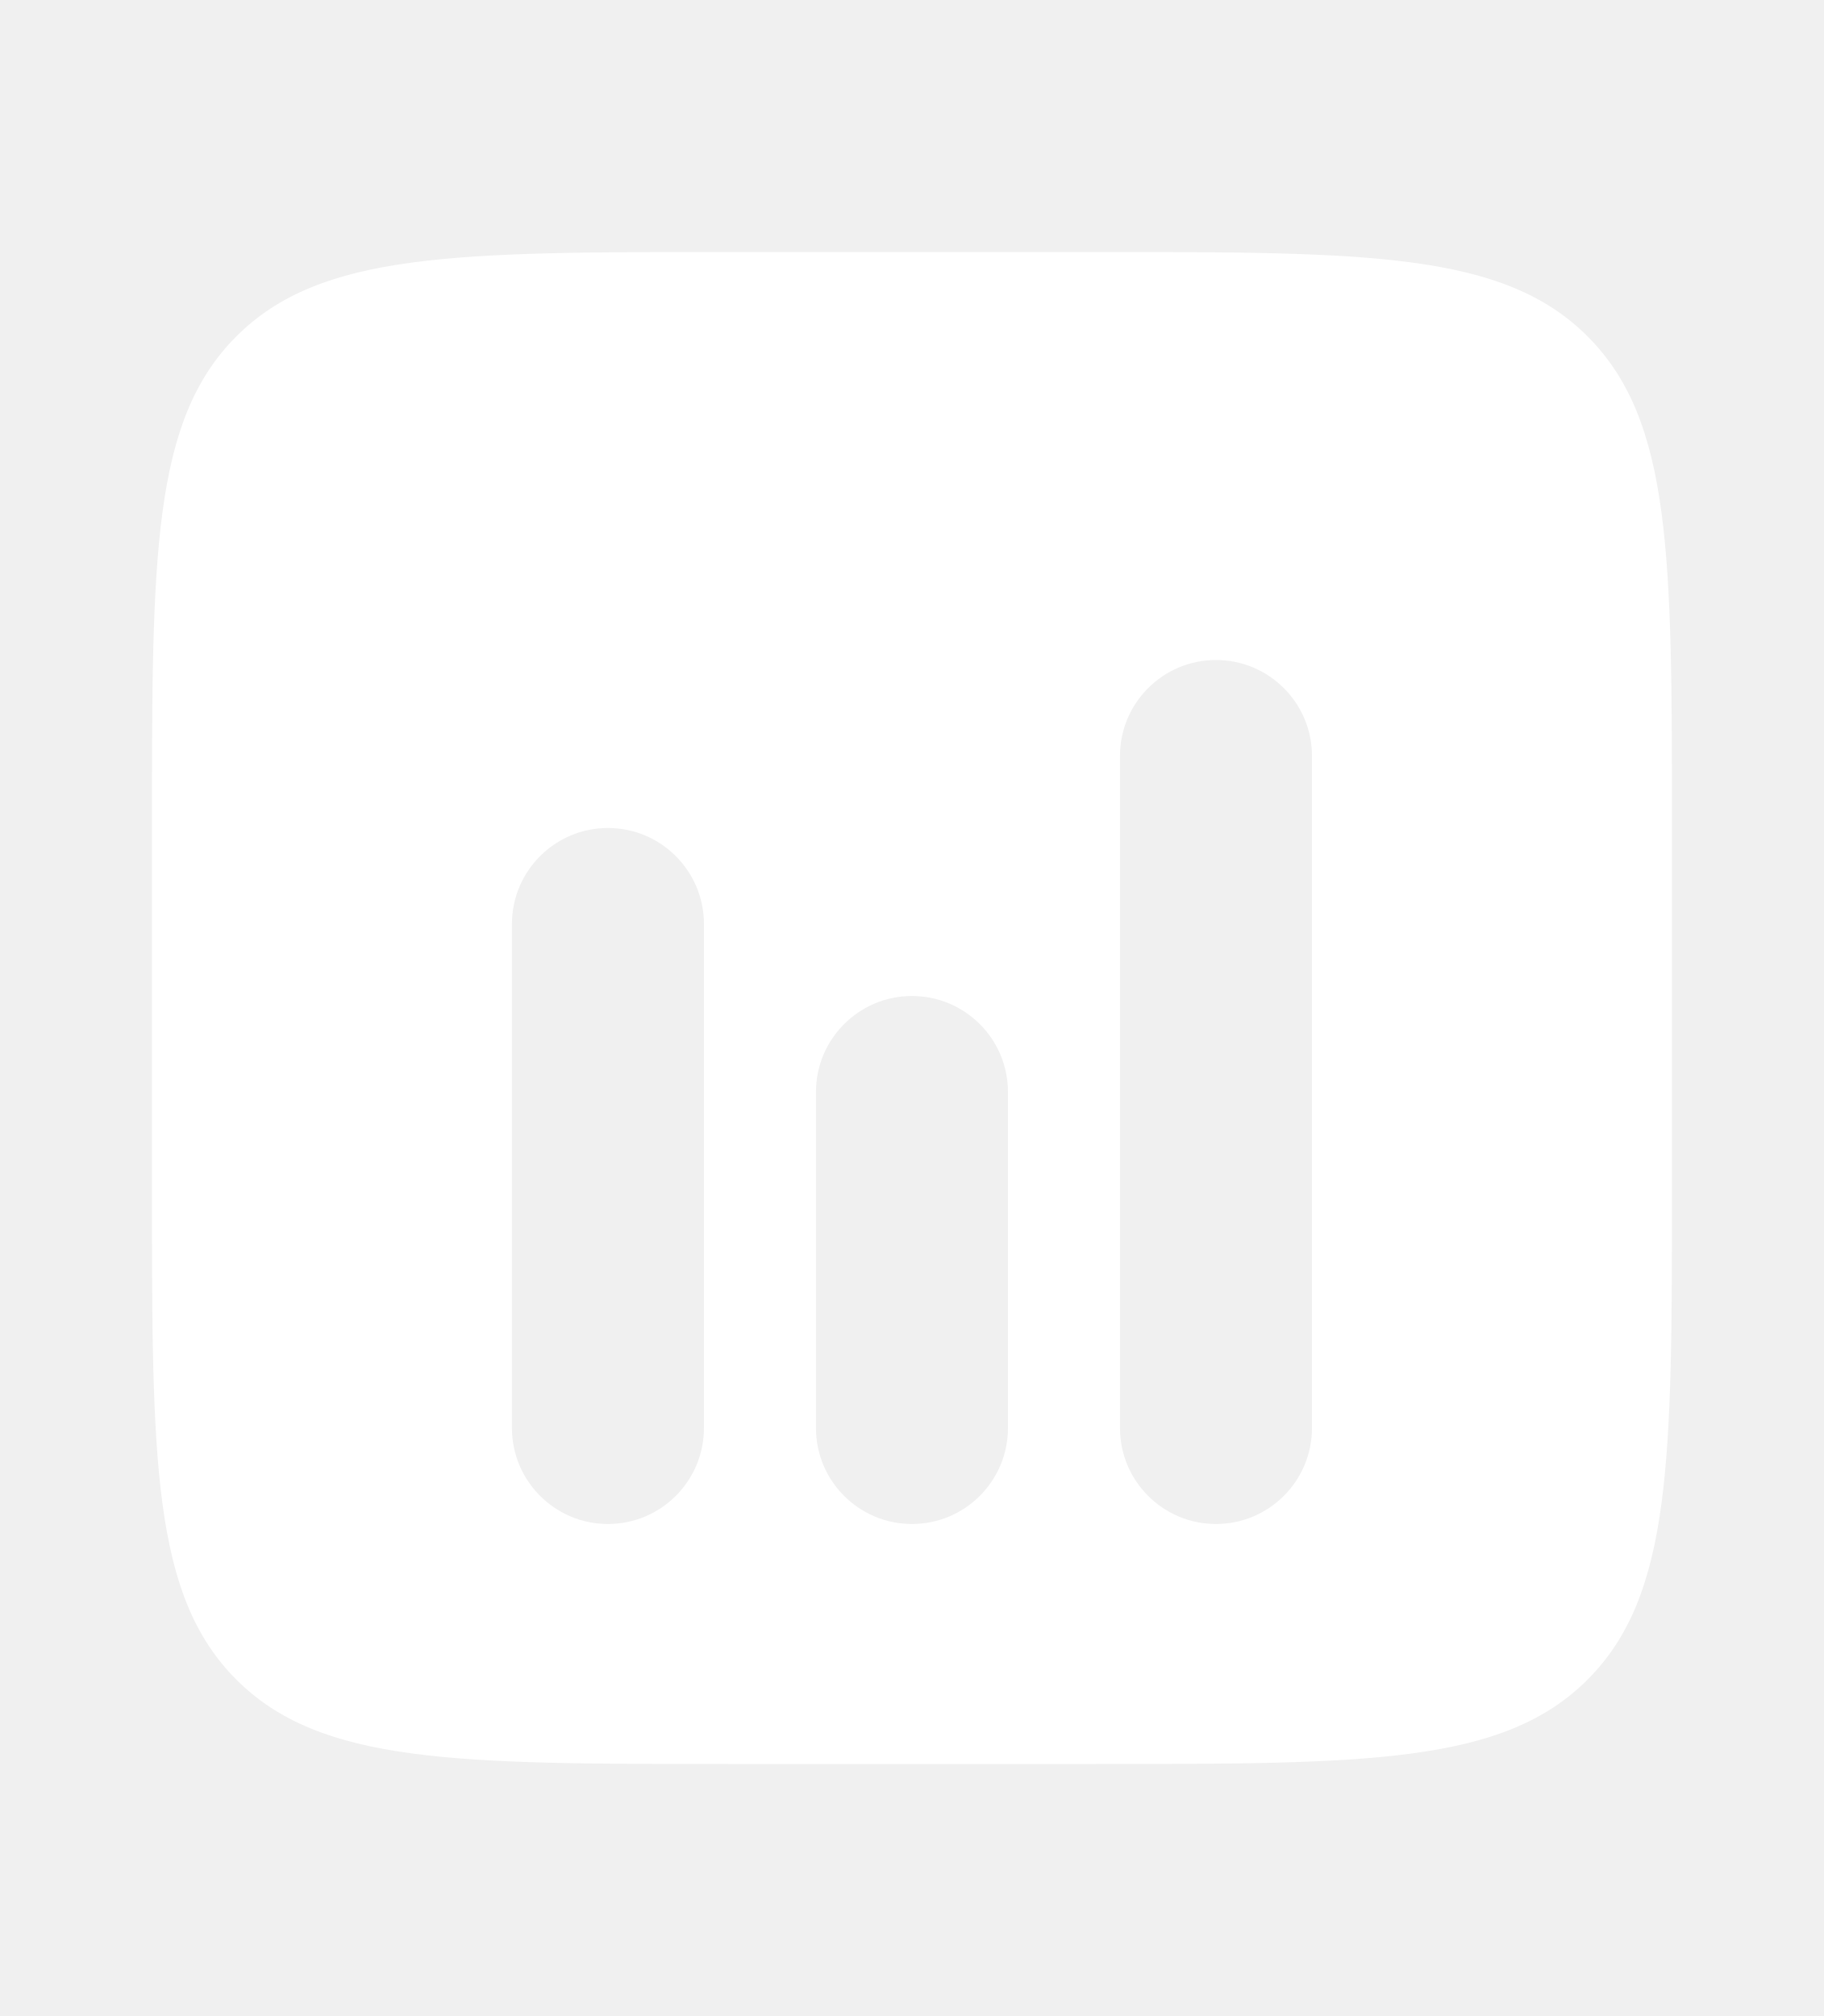
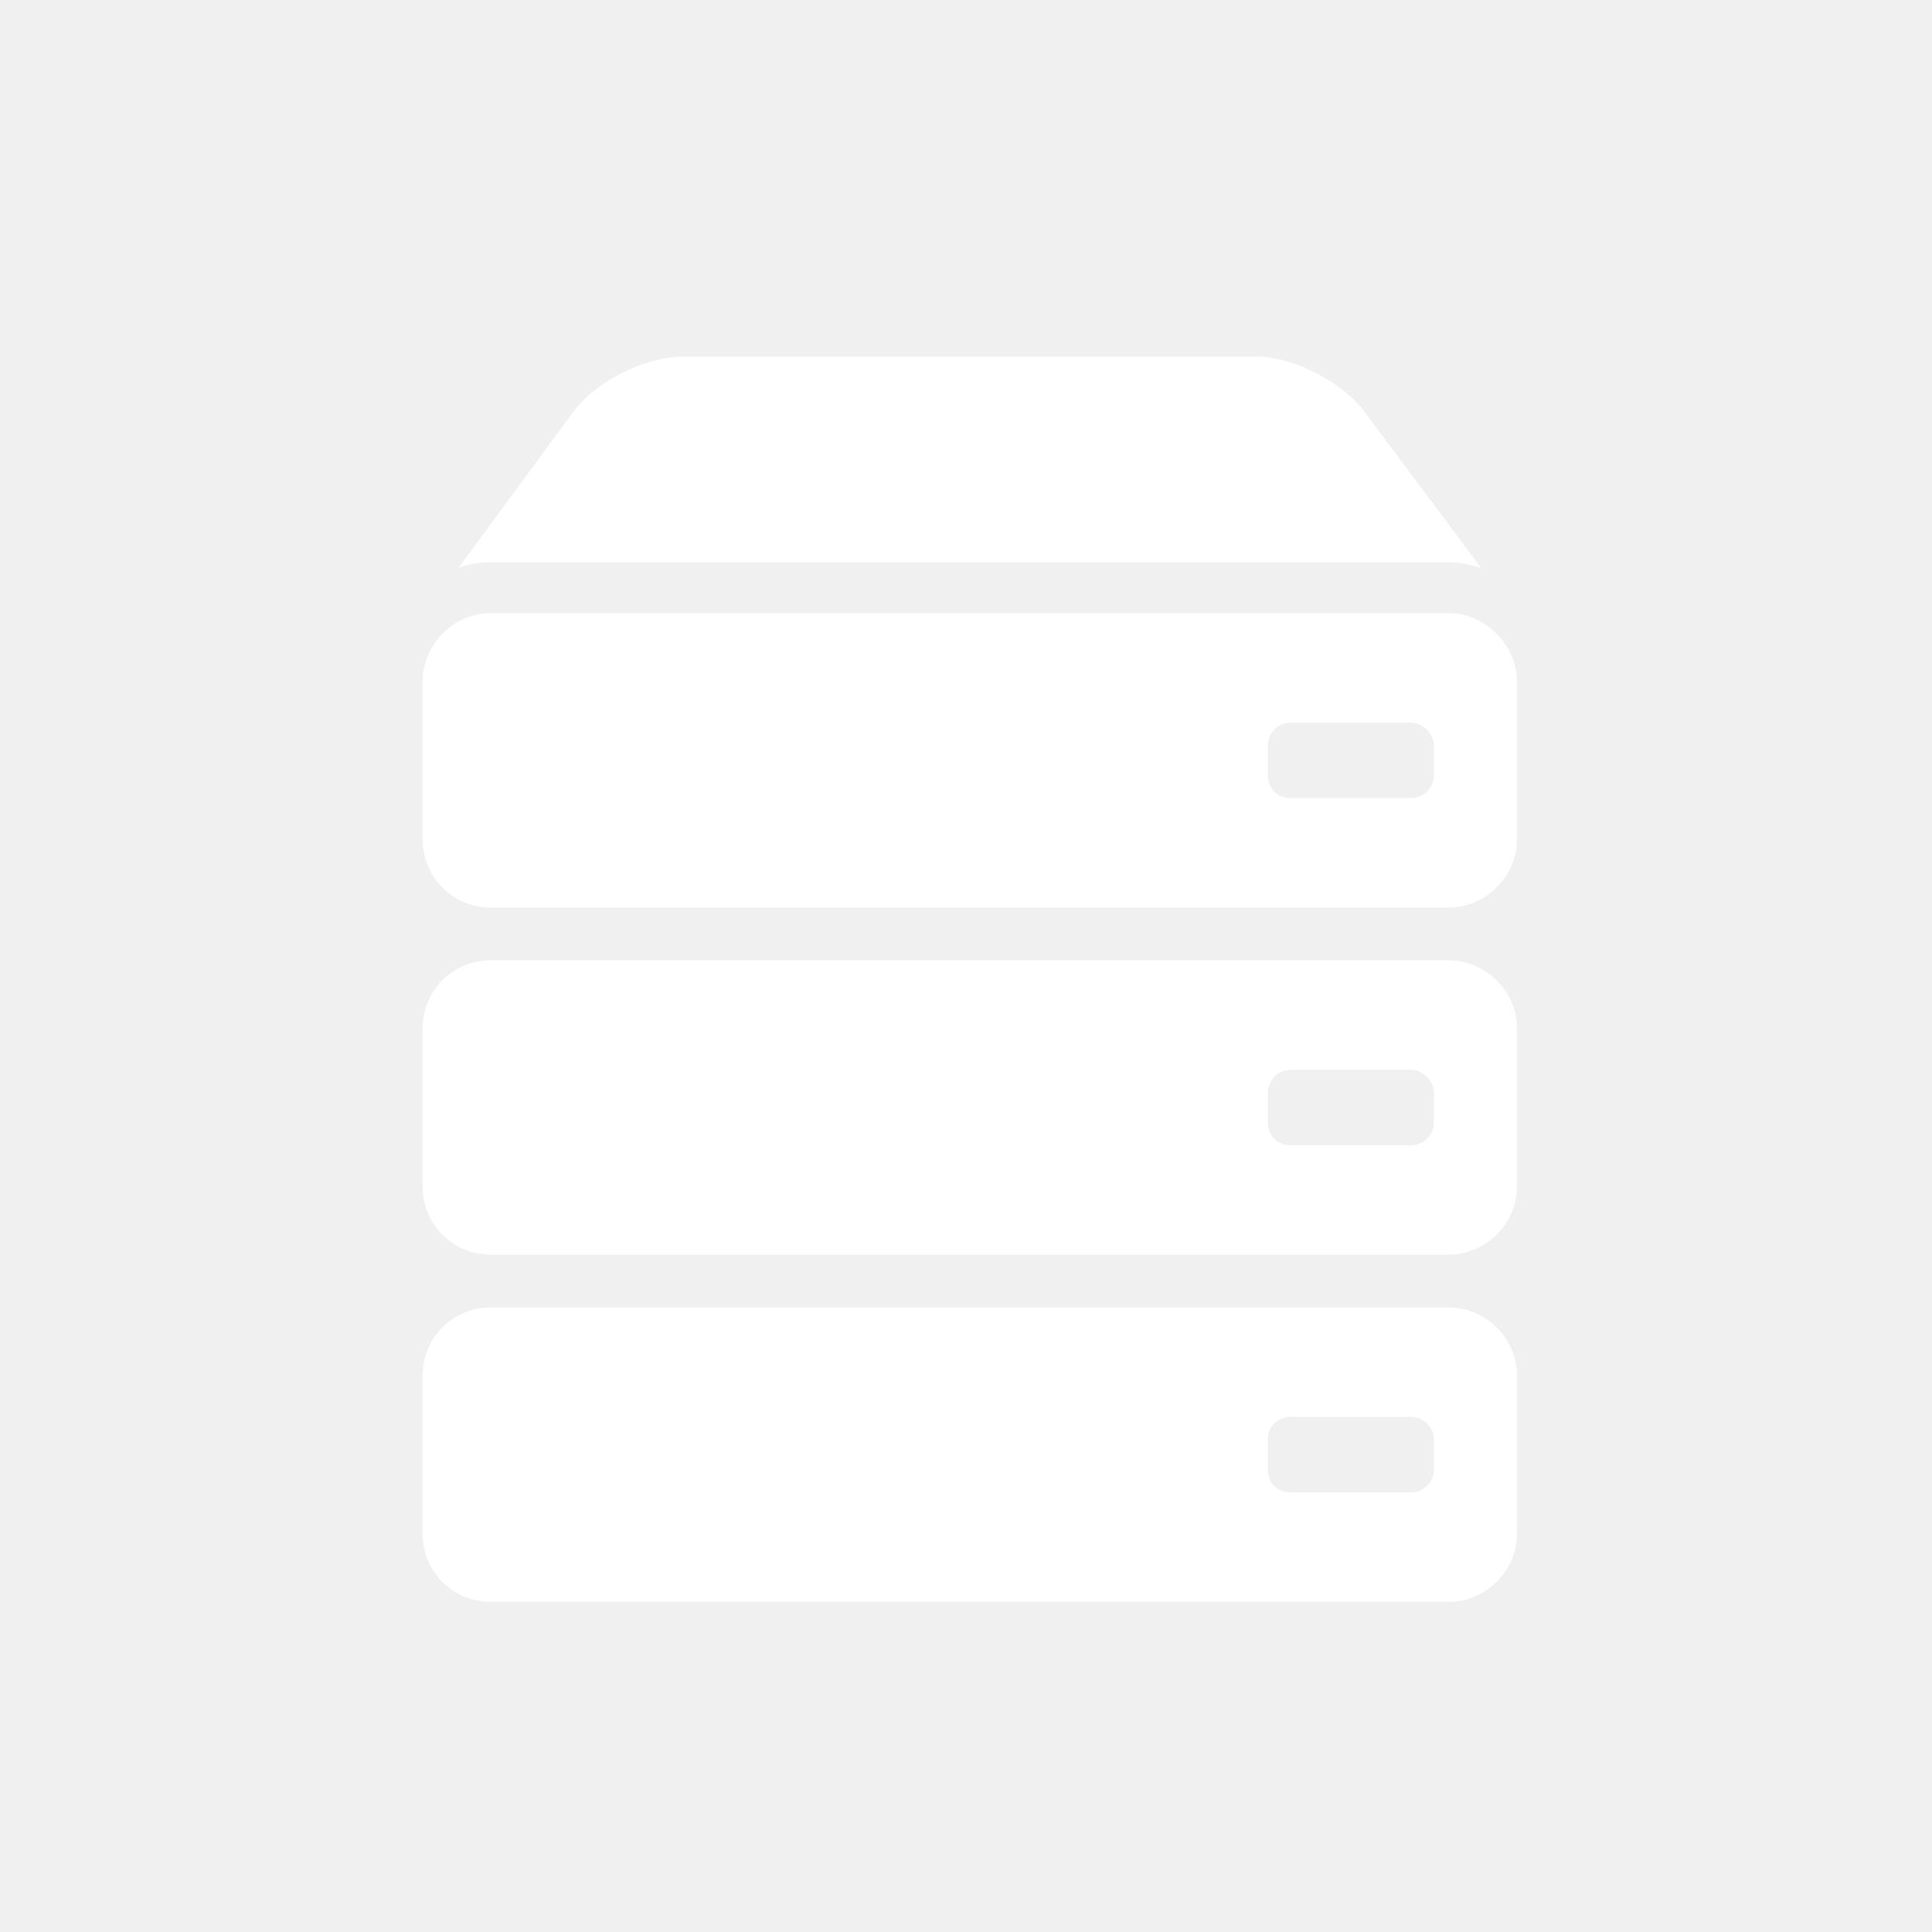
- <svg xmlns="http://www.w3.org/2000/svg" width="19" height="21" viewBox="0 0 19 21" fill="none">
-   <path d="M11.417 2.625C14.245 2.625 15.659 2.625 16.538 3.504C17.417 4.383 17.417 5.797 17.417 8.625V12.375C17.417 15.203 17.417 16.617 16.538 17.496C15.659 18.375 14.245 18.375 11.417 18.375H7.583C4.755 18.375 3.341 18.375 2.462 17.496C1.583 16.617 1.583 15.203 1.583 12.375V8.625C1.583 5.797 1.583 4.383 2.462 3.504C3.341 2.625 4.755 2.625 7.583 2.625H11.417ZM6.333 8.625C5.781 8.625 5.333 9.073 5.333 9.625V14.875C5.333 15.427 5.781 15.875 6.333 15.875C6.885 15.875 7.333 15.427 7.333 14.875V9.625C7.333 9.073 6.885 8.625 6.333 8.625ZM9.5 10.375C8.948 10.375 8.5 10.823 8.5 11.375V14.875C8.5 15.427 8.948 15.875 9.5 15.875C10.052 15.875 10.5 15.427 10.5 14.875V11.375C10.5 10.823 10.052 10.375 9.5 10.375ZM12.667 6.875C12.115 6.875 11.667 7.323 11.667 7.875V14.875C11.667 15.427 12.115 15.875 12.667 15.875C13.219 15.875 13.667 15.427 13.667 14.875V7.875C13.667 7.323 13.219 6.875 12.667 6.875Z" fill="white" />
+ <svg xmlns="http://www.w3.org/2000/svg" width="36" height="36" viewBox="0 0 36 36" fill="none">
+   <path d="M9.141 11.425H27C27.668 11.425 28.266 12.023 28.266 12.691V15.644C28.266 16.347 27.668 16.91 27 16.91H9.141C8.438 16.91 7.875 16.347 7.875 15.644V12.691C7.875 12.023 8.438 11.425 9.141 11.425ZM26.719 14.449V13.887C26.719 13.675 26.507 13.465 26.297 13.465H24.047C23.8 13.465 23.625 13.677 23.625 13.887V14.449C23.625 14.696 23.8 14.871 24.047 14.871H26.297C26.508 14.871 26.719 14.696 26.719 14.449ZM9.141 17.894H27C27.668 17.894 28.266 18.457 28.266 19.16V22.113C28.266 22.816 27.668 23.378 27 23.378H9.141C8.438 23.378 7.875 22.816 7.875 22.113V19.16C7.875 18.457 8.438 17.894 9.141 17.894ZM26.719 20.918V20.356C26.719 20.144 26.507 19.934 26.297 19.934H24.047C23.8 19.934 23.625 20.145 23.625 20.356V20.918C23.625 21.165 23.8 21.34 24.047 21.34H26.297C26.508 21.34 26.719 21.165 26.719 20.918ZM9.141 24.363H27C27.668 24.363 28.266 24.925 28.266 25.628V28.582C28.266 29.285 27.668 29.847 27 29.847H9.141C8.438 29.847 7.875 29.285 7.875 28.582V25.628C7.875 24.925 8.438 24.363 9.141 24.363ZM26.719 27.387V26.824C26.719 26.578 26.507 26.402 26.297 26.402H24.047C23.8 26.402 23.625 26.578 23.625 26.824V27.387C23.625 27.633 23.8 27.809 24.047 27.809H26.297C26.508 27.809 26.719 27.633 26.719 27.387ZM27 10.477H9.141C8.929 10.477 8.719 10.512 8.543 10.583L10.688 7.665C11.109 7.102 12.024 6.645 12.727 6.645H23.415C24.083 6.645 24.996 7.102 25.418 7.665L27.599 10.583C27.387 10.512 27.175 10.477 27 10.477Z" fill="white" />
</svg>
